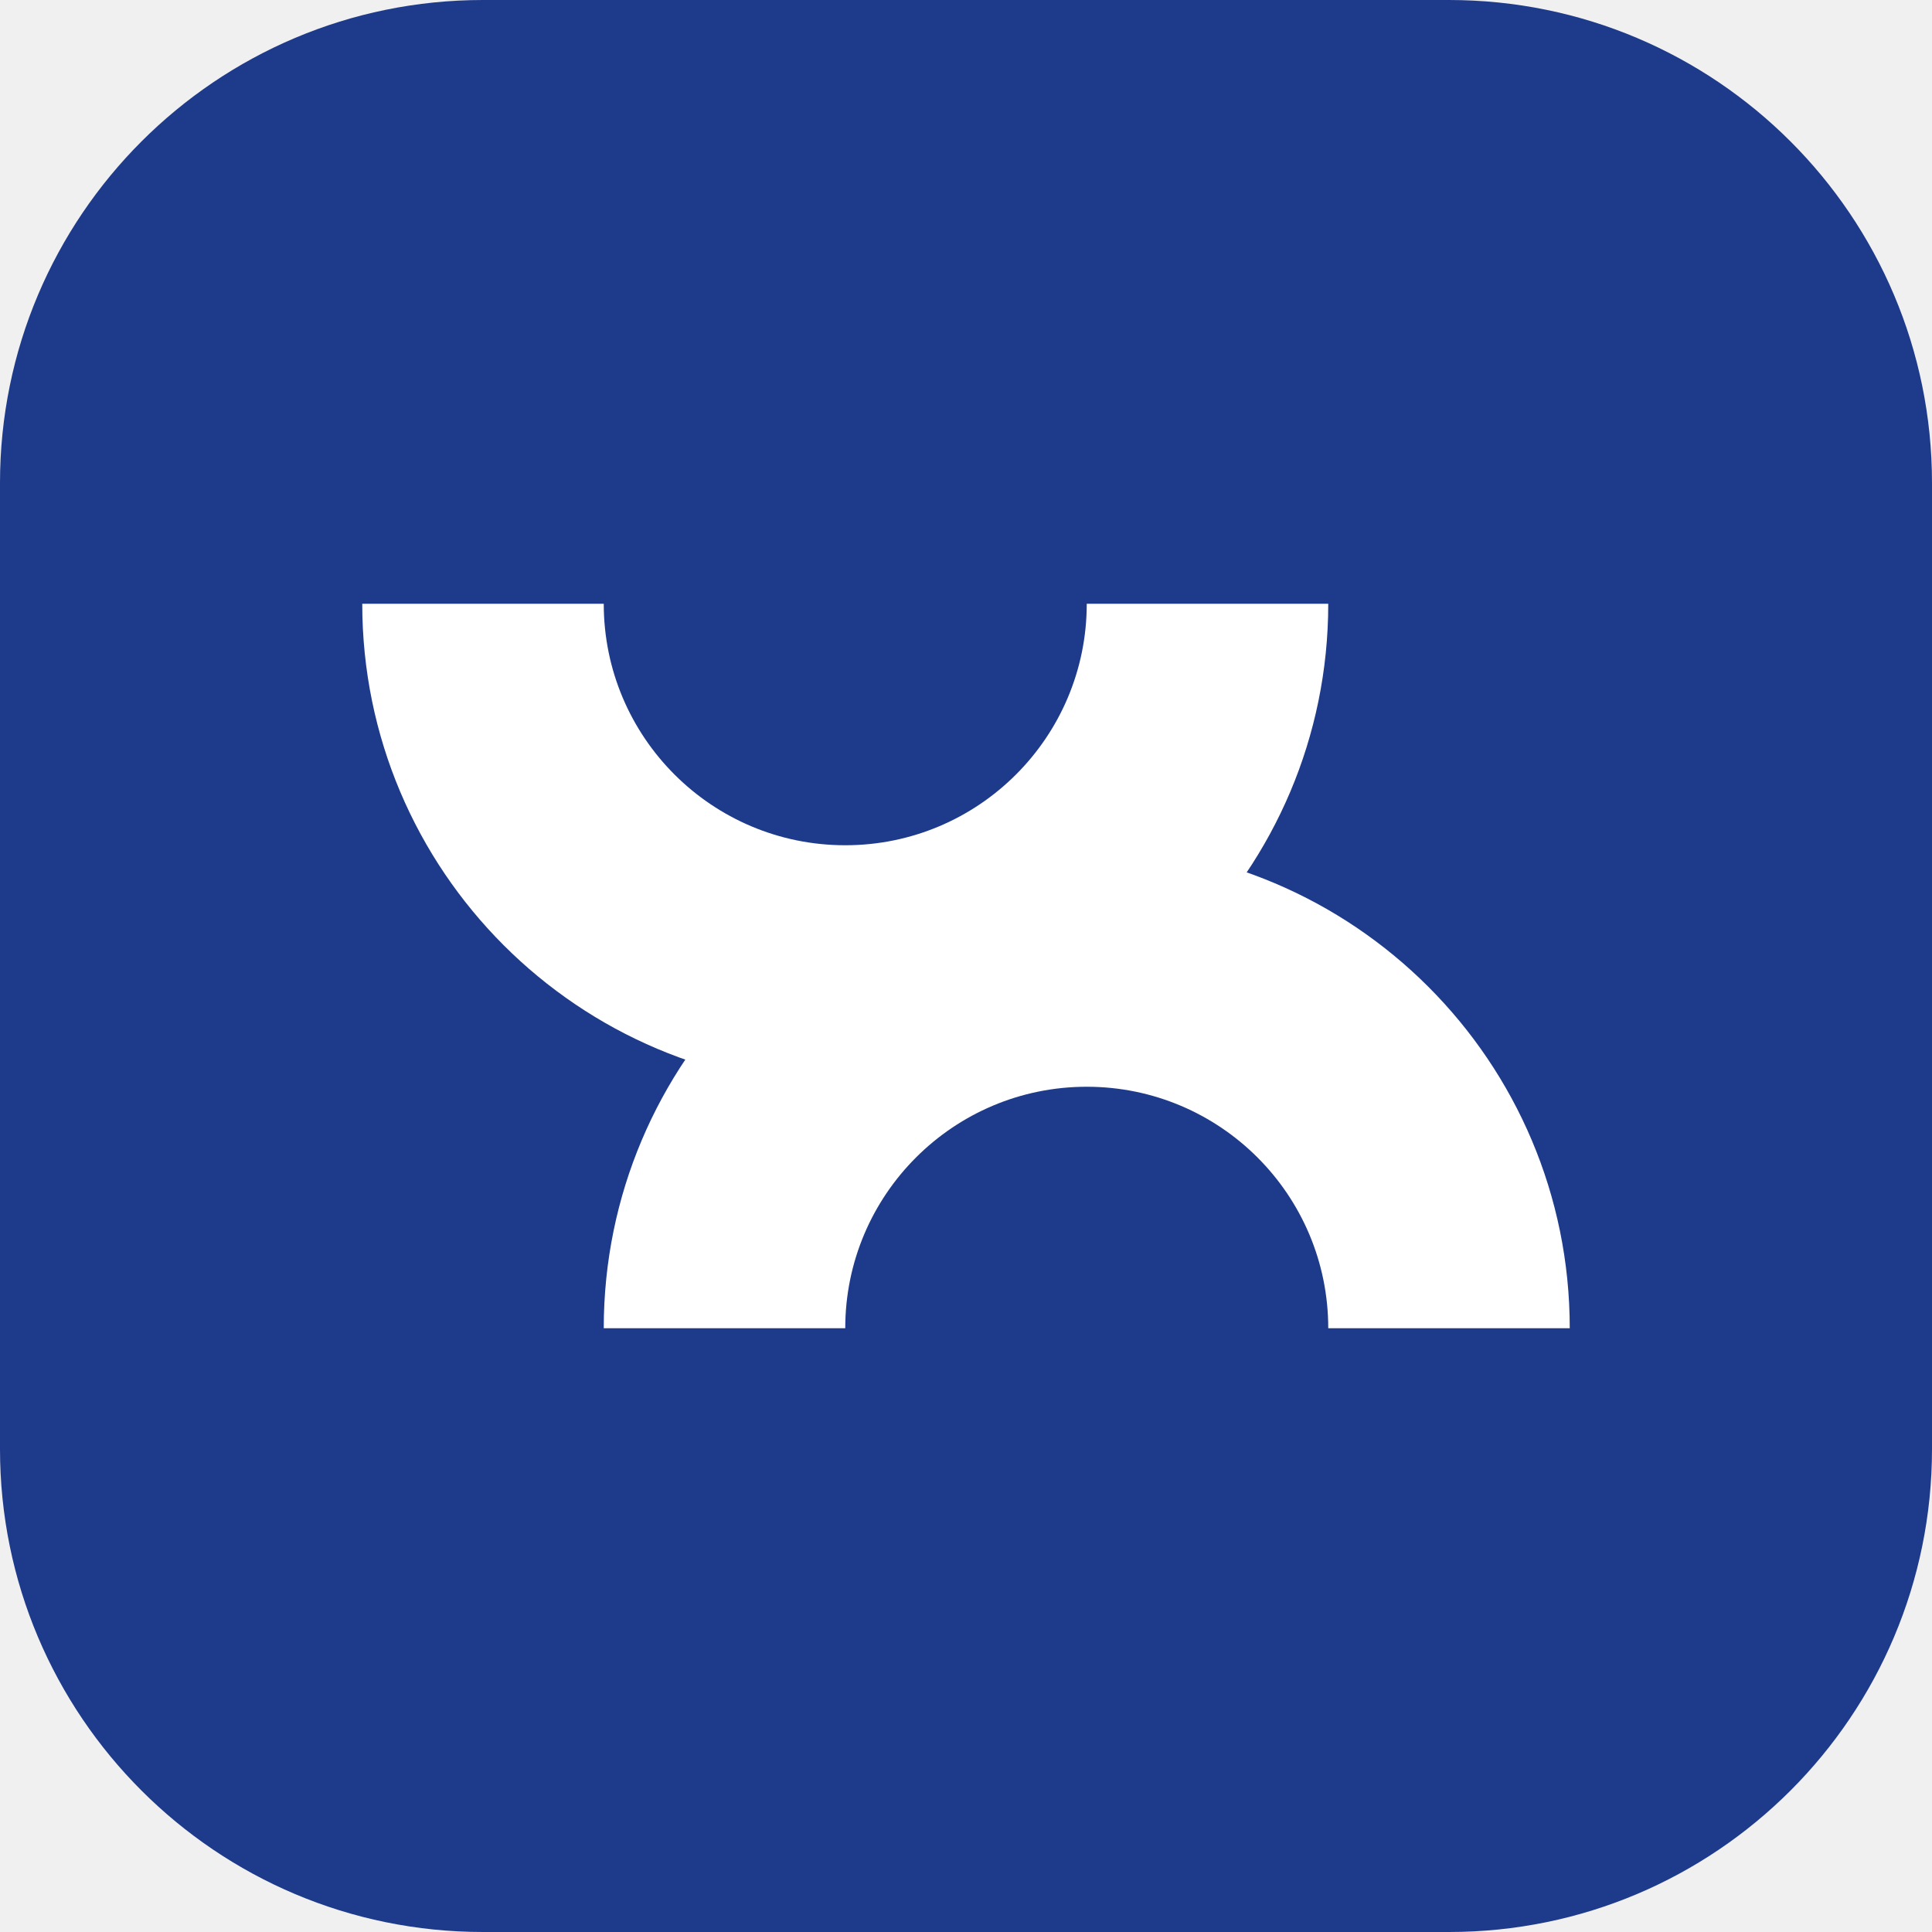
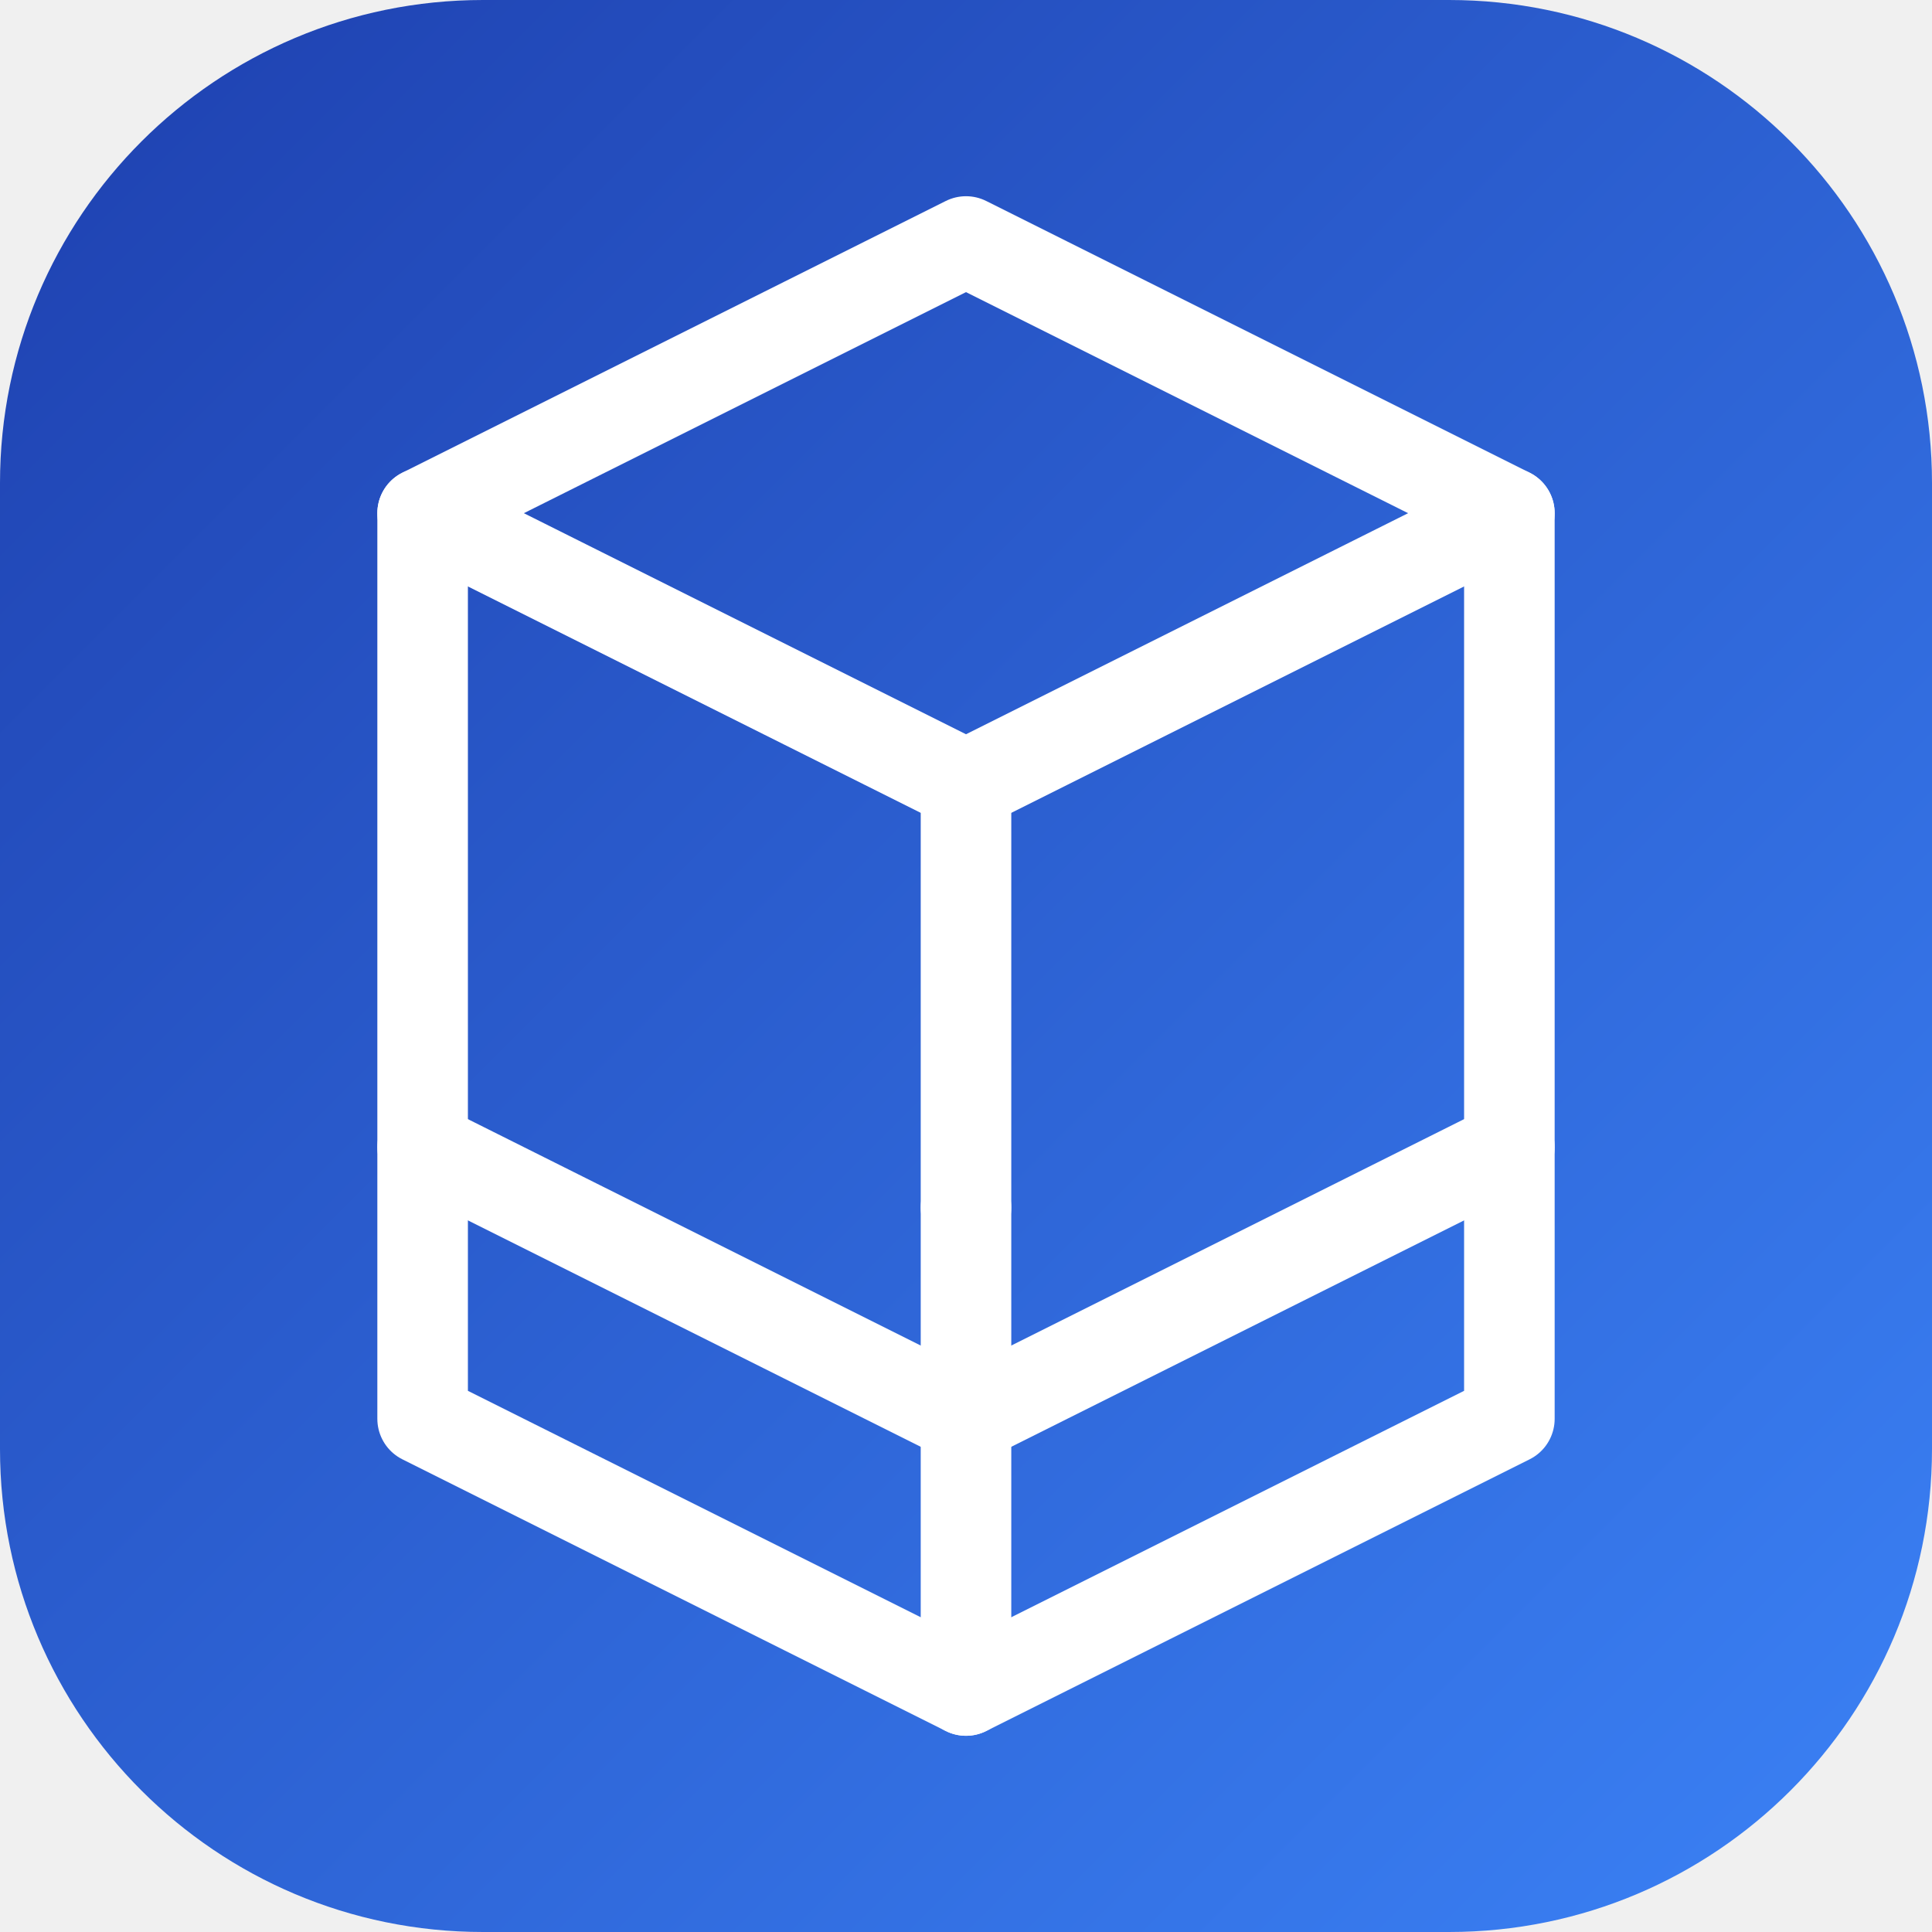
- <svg xmlns="http://www.w3.org/2000/svg" width="32" height="32" viewBox="0 0 32 32" fill="none">
-   <rect width="32" height="32" rx="8" fill="#1E3A8A" />
-   <path d="M10 22C10 17.582 13.582 14 18 14C22.418 14 26 17.582 26 22H22C22 19.791 20.209 18 18 18C15.791 18 14 19.791 14 22H10Z" fill="white" />
-   <path d="M22 10C22 14.418 18.418 18 14 18C9.582 18 6 14.418 6 10H10C10 12.209 11.791 14 14 14C16.209 14 18 12.209 18 10H22Z" fill="white" />
+ <svg xmlns="http://www.w3.org/2000/svg" width="512" height="512" viewBox="0 0 512 512" fill="none">
+   <rect width="512" height="512" rx="128" fill="url(#paint0_linear)" />
+   <path d="M256 64L112 136V376L256 448L400 376V136L256 64Z" stroke="white" stroke-width="24" stroke-linecap="round" stroke-linejoin="round" />
+   <path d="M256 448V320" stroke="white" stroke-width="24" stroke-linecap="round" stroke-linejoin="round" />
+   <path d="M400 136L256 208L112 136" stroke="white" stroke-width="24" stroke-linecap="round" stroke-linejoin="round" />
+   <path d="M112 304L256 376L400 304" stroke="white" stroke-width="24" stroke-linecap="round" stroke-linejoin="round" />
+   <path d="M256 208V320" stroke="white" stroke-width="24" stroke-linecap="round" stroke-linejoin="round" />
+   <defs>
+     <linearGradient id="paint0_linear" x1="0" y1="0" x2="512" y2="512" gradientUnits="userSpaceOnUse">
+       <stop stop-color="#1E40AF" />
+       <stop offset="1" stop-color="#3B82F6" />
+     </linearGradient>
+   </defs>
</svg>
